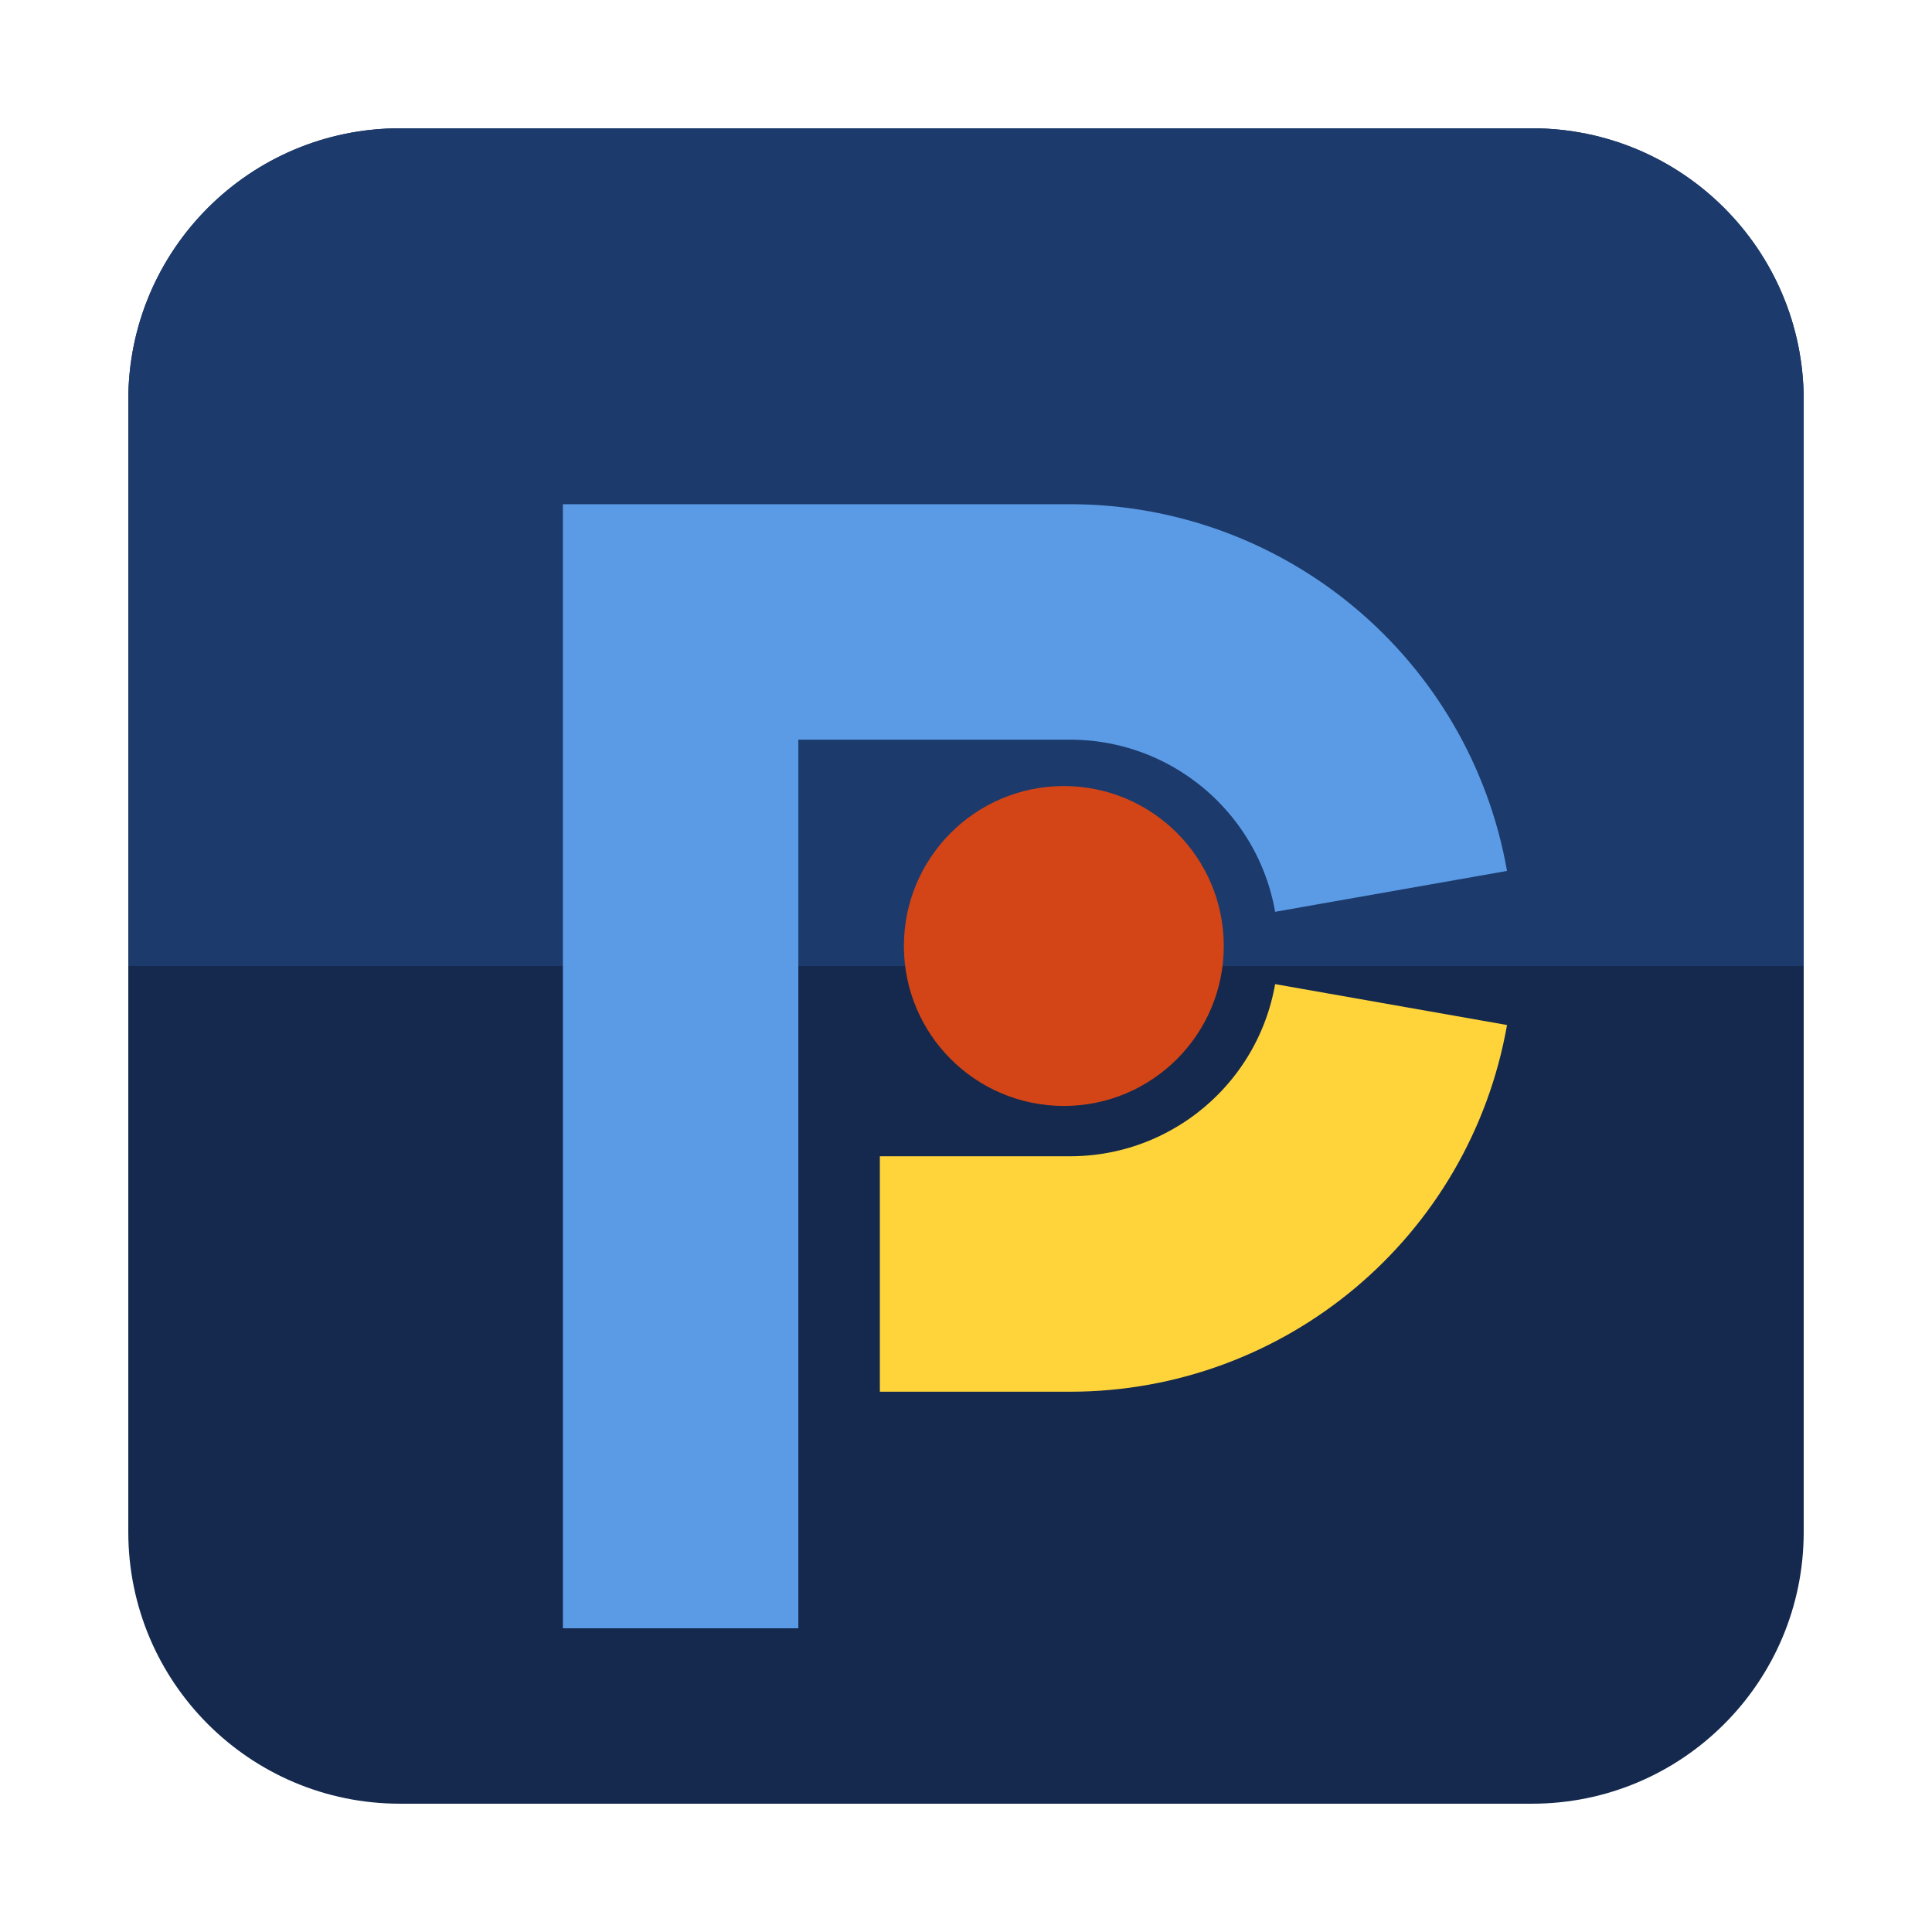
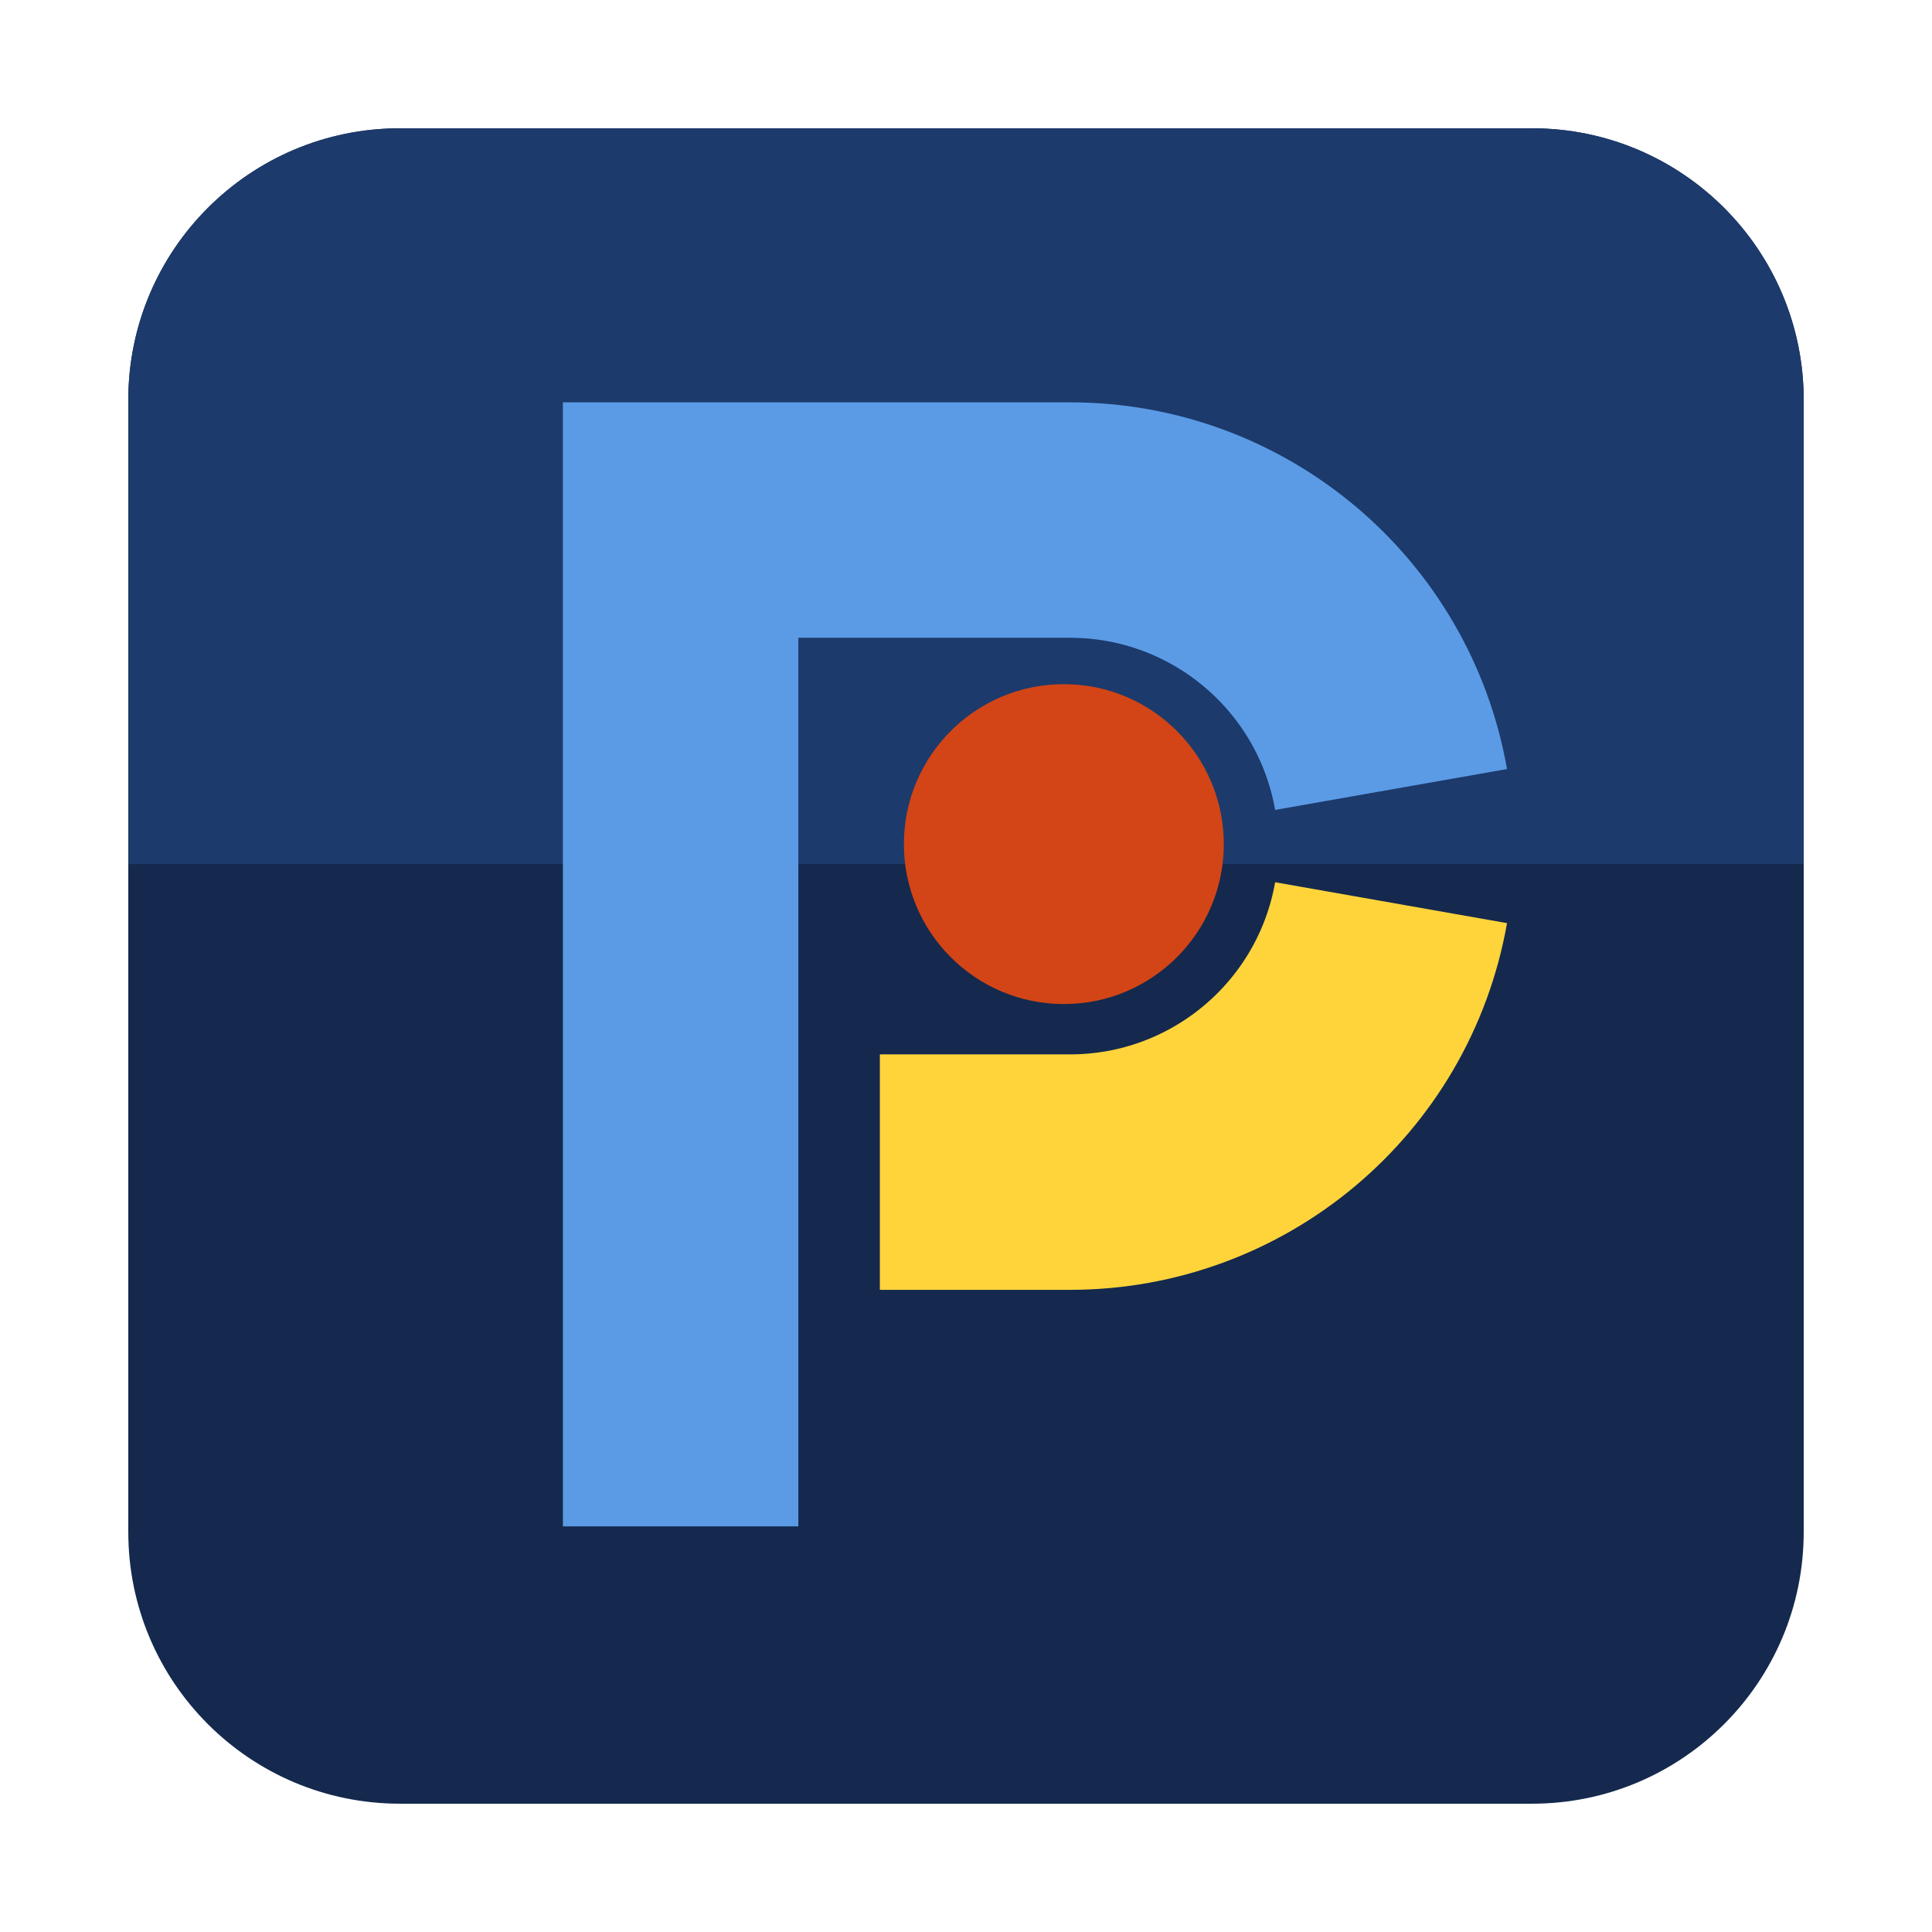
<svg xmlns="http://www.w3.org/2000/svg" viewBox="0 0 512 512">
  <defs>
    <style>
      .cls-2{fill:#14294d}
      .cls-3{fill:#1c3a6b}
      .cls-4{fill:none;stroke:#5b9be6;stroke-width:52}
      .cls-5{fill:none;stroke:#ffd43b;stroke-width:52}
      .cls-6{fill:#d34516}
    </style>
    <clipPath id="rounded-square">
      <rect x="34" y="34" width="444" height="444" rx="72" />
    </clipPath>
  </defs>
  <g id="Layer_1" data-name="Layer 1">
    <g clip-path="url(#rounded-square)">
      <g>
        <rect x="0" y="0" width="512" height="512" class="cls-2" />
-         <polygon points="256,256 0,256 0,0 512,0 512,256" class="cls-3" />
+         <rect x="0" y="0" width="512" height="229" class="cls-3" />
      </g>
    </g>
-     <g transform="translate(274 282.5) scale(1.2) translate(-274 -282.5)">
+     <g transform="translate(0 -27) translate(274 282.5) scale(1.2) translate(-274 -282.5)">
      <path d="M195.976 406.678 L195.976 184.434 L281.976 184.434 C316.916 184.437 346.81 209.525 352.876 243.934" class="cls-4" />
      <path d="M352.876 268.934 C346.81 303.343 316.916 328.431 281.976 328.434 L239.976 328.434" class="cls-5" />
      <circle cx="280.608" cy="256" r="35.322" class="cls-6" />
    </g>
  </g>
</svg>
